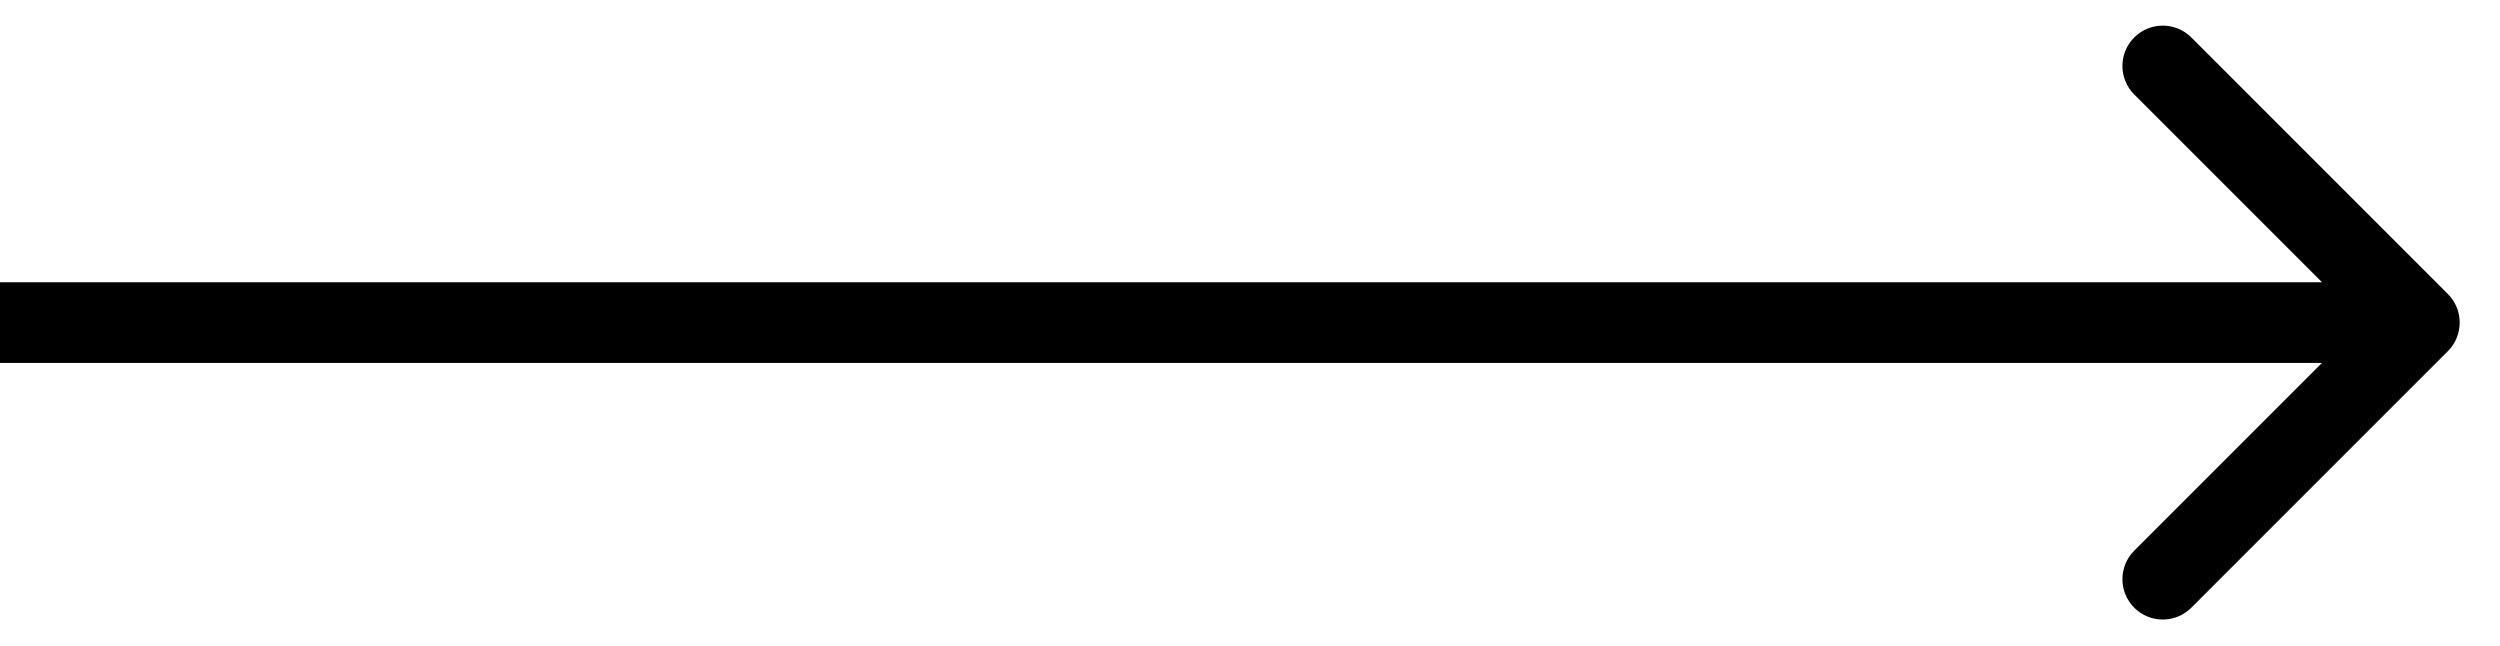
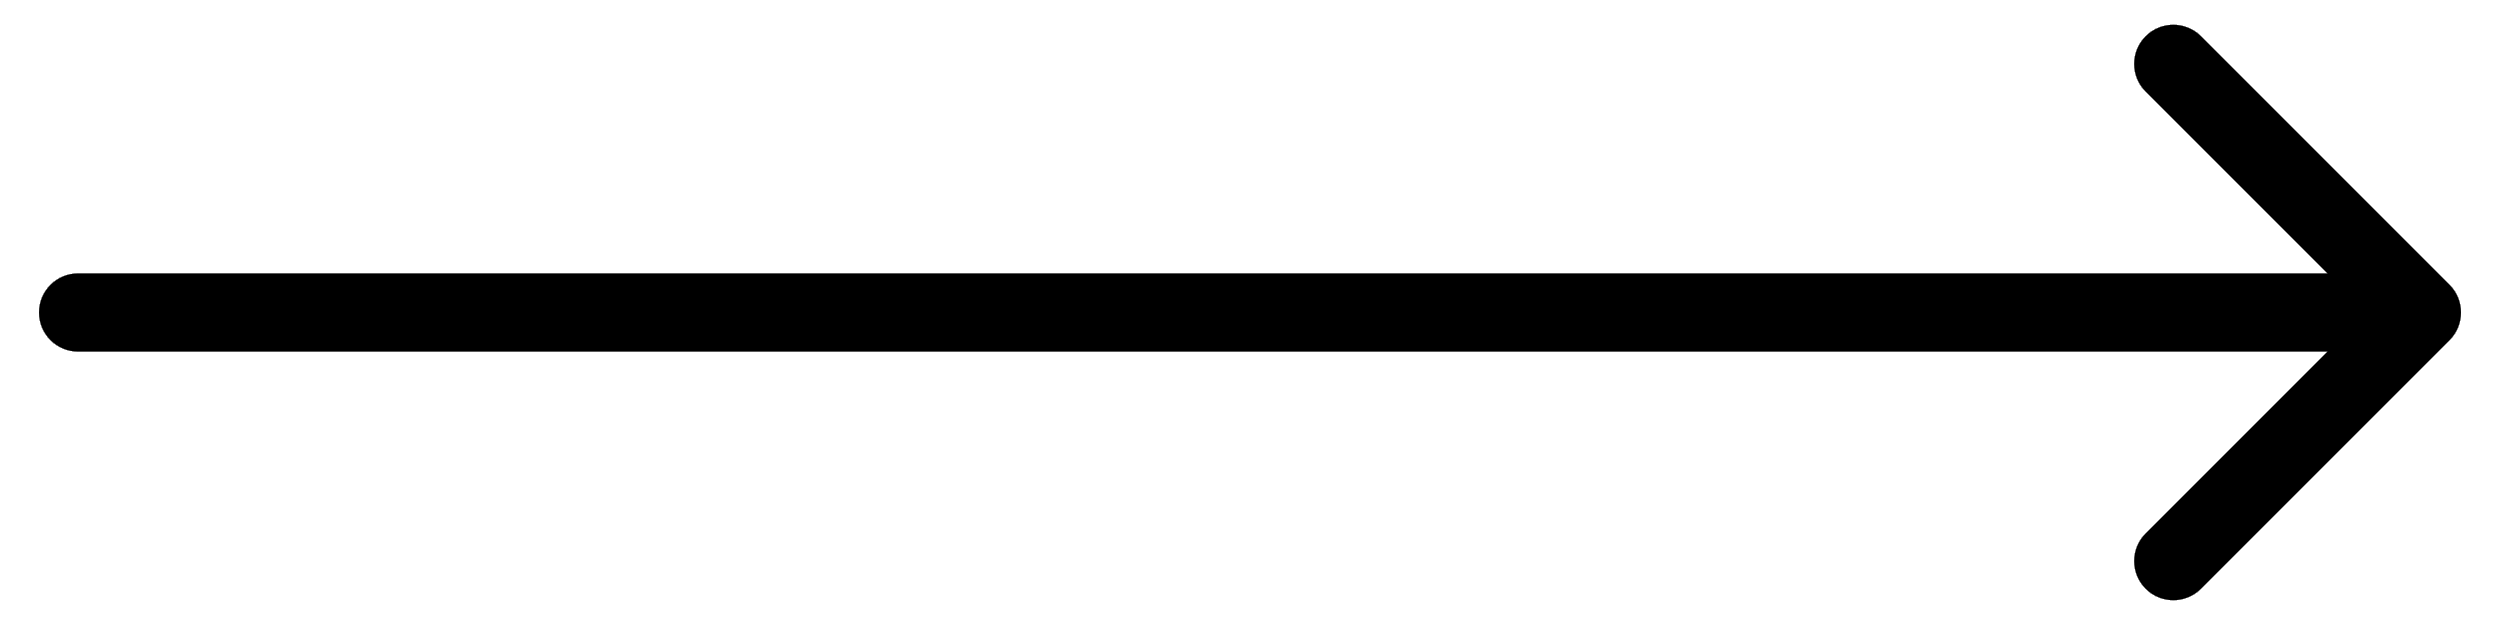
- <svg xmlns="http://www.w3.org/2000/svg" width="31" height="8" viewBox="0 0 31 8" fill="none">
-   <path d="M30.354 4.354C30.549 4.158 30.549 3.842 30.354 3.646L27.172 0.464C26.976 0.269 26.66 0.269 26.465 0.464C26.269 0.66 26.269 0.976 26.465 1.172L29.293 4L26.465 6.828C26.269 7.024 26.269 7.34 26.465 7.536C26.66 7.731 26.976 7.731 27.172 7.536L30.354 4.354ZM0 4.5H30V3.5H0V4.5Z" fill="black" />
+ <svg xmlns="http://www.w3.org/2000/svg" width="32" height="8" viewBox="0 0 32 8" fill="none">
+   <g filter="url(#filter0_i_62_129)">
+     <path d="M1 3.5C0.724 3.5 0.5 3.724 0.5 4C0.5 4.276 0.724 4.5 1 4.5V3.5ZM31.354 4.354C31.549 4.158 31.549 3.842 31.354 3.646L28.172 0.464C27.976 0.269 27.66 0.269 27.465 0.464C27.269 0.66 27.269 0.976 27.465 1.172L30.293 4L27.465 6.828C27.269 7.024 27.269 7.34 27.465 7.536C27.66 7.731 27.976 7.731 28.172 7.536L31.354 4.354ZM1 4.5H31V3.5H1V4.5Z" fill="black" />
+   </g>
+   <defs>
+     <filter id="filter0_i_62_129" x="0.5" y="0.318" width="31" height="11.364" filterUnits="userSpaceOnUse" color-interpolation-filters="sRGB">
+       <feFlood flood-opacity="0" result="BackgroundImageFix" />
+       <feBlend mode="normal" in="SourceGraphic" in2="BackgroundImageFix" result="shape" />
+       <feColorMatrix in="SourceAlpha" type="matrix" values="0 0 0 0 0 0 0 0 0 0 0 0 0 0 0 0 0 0 127 0" result="hardAlpha" />
+       <feOffset dy="4" />
+       <feGaussianBlur stdDeviation="2" />
+       <feComposite in2="hardAlpha" operator="arithmetic" k2="-1" k3="1" />
+       <feColorMatrix type="matrix" values="0 0 0 0 0 0 0 0 0 0 0 0 0 0 0 0 0 0 0.25 0" />
+       <feBlend mode="normal" in2="shape" result="effect1_innerShadow_62_129" />
+     </filter>
+   </defs>
</svg>
